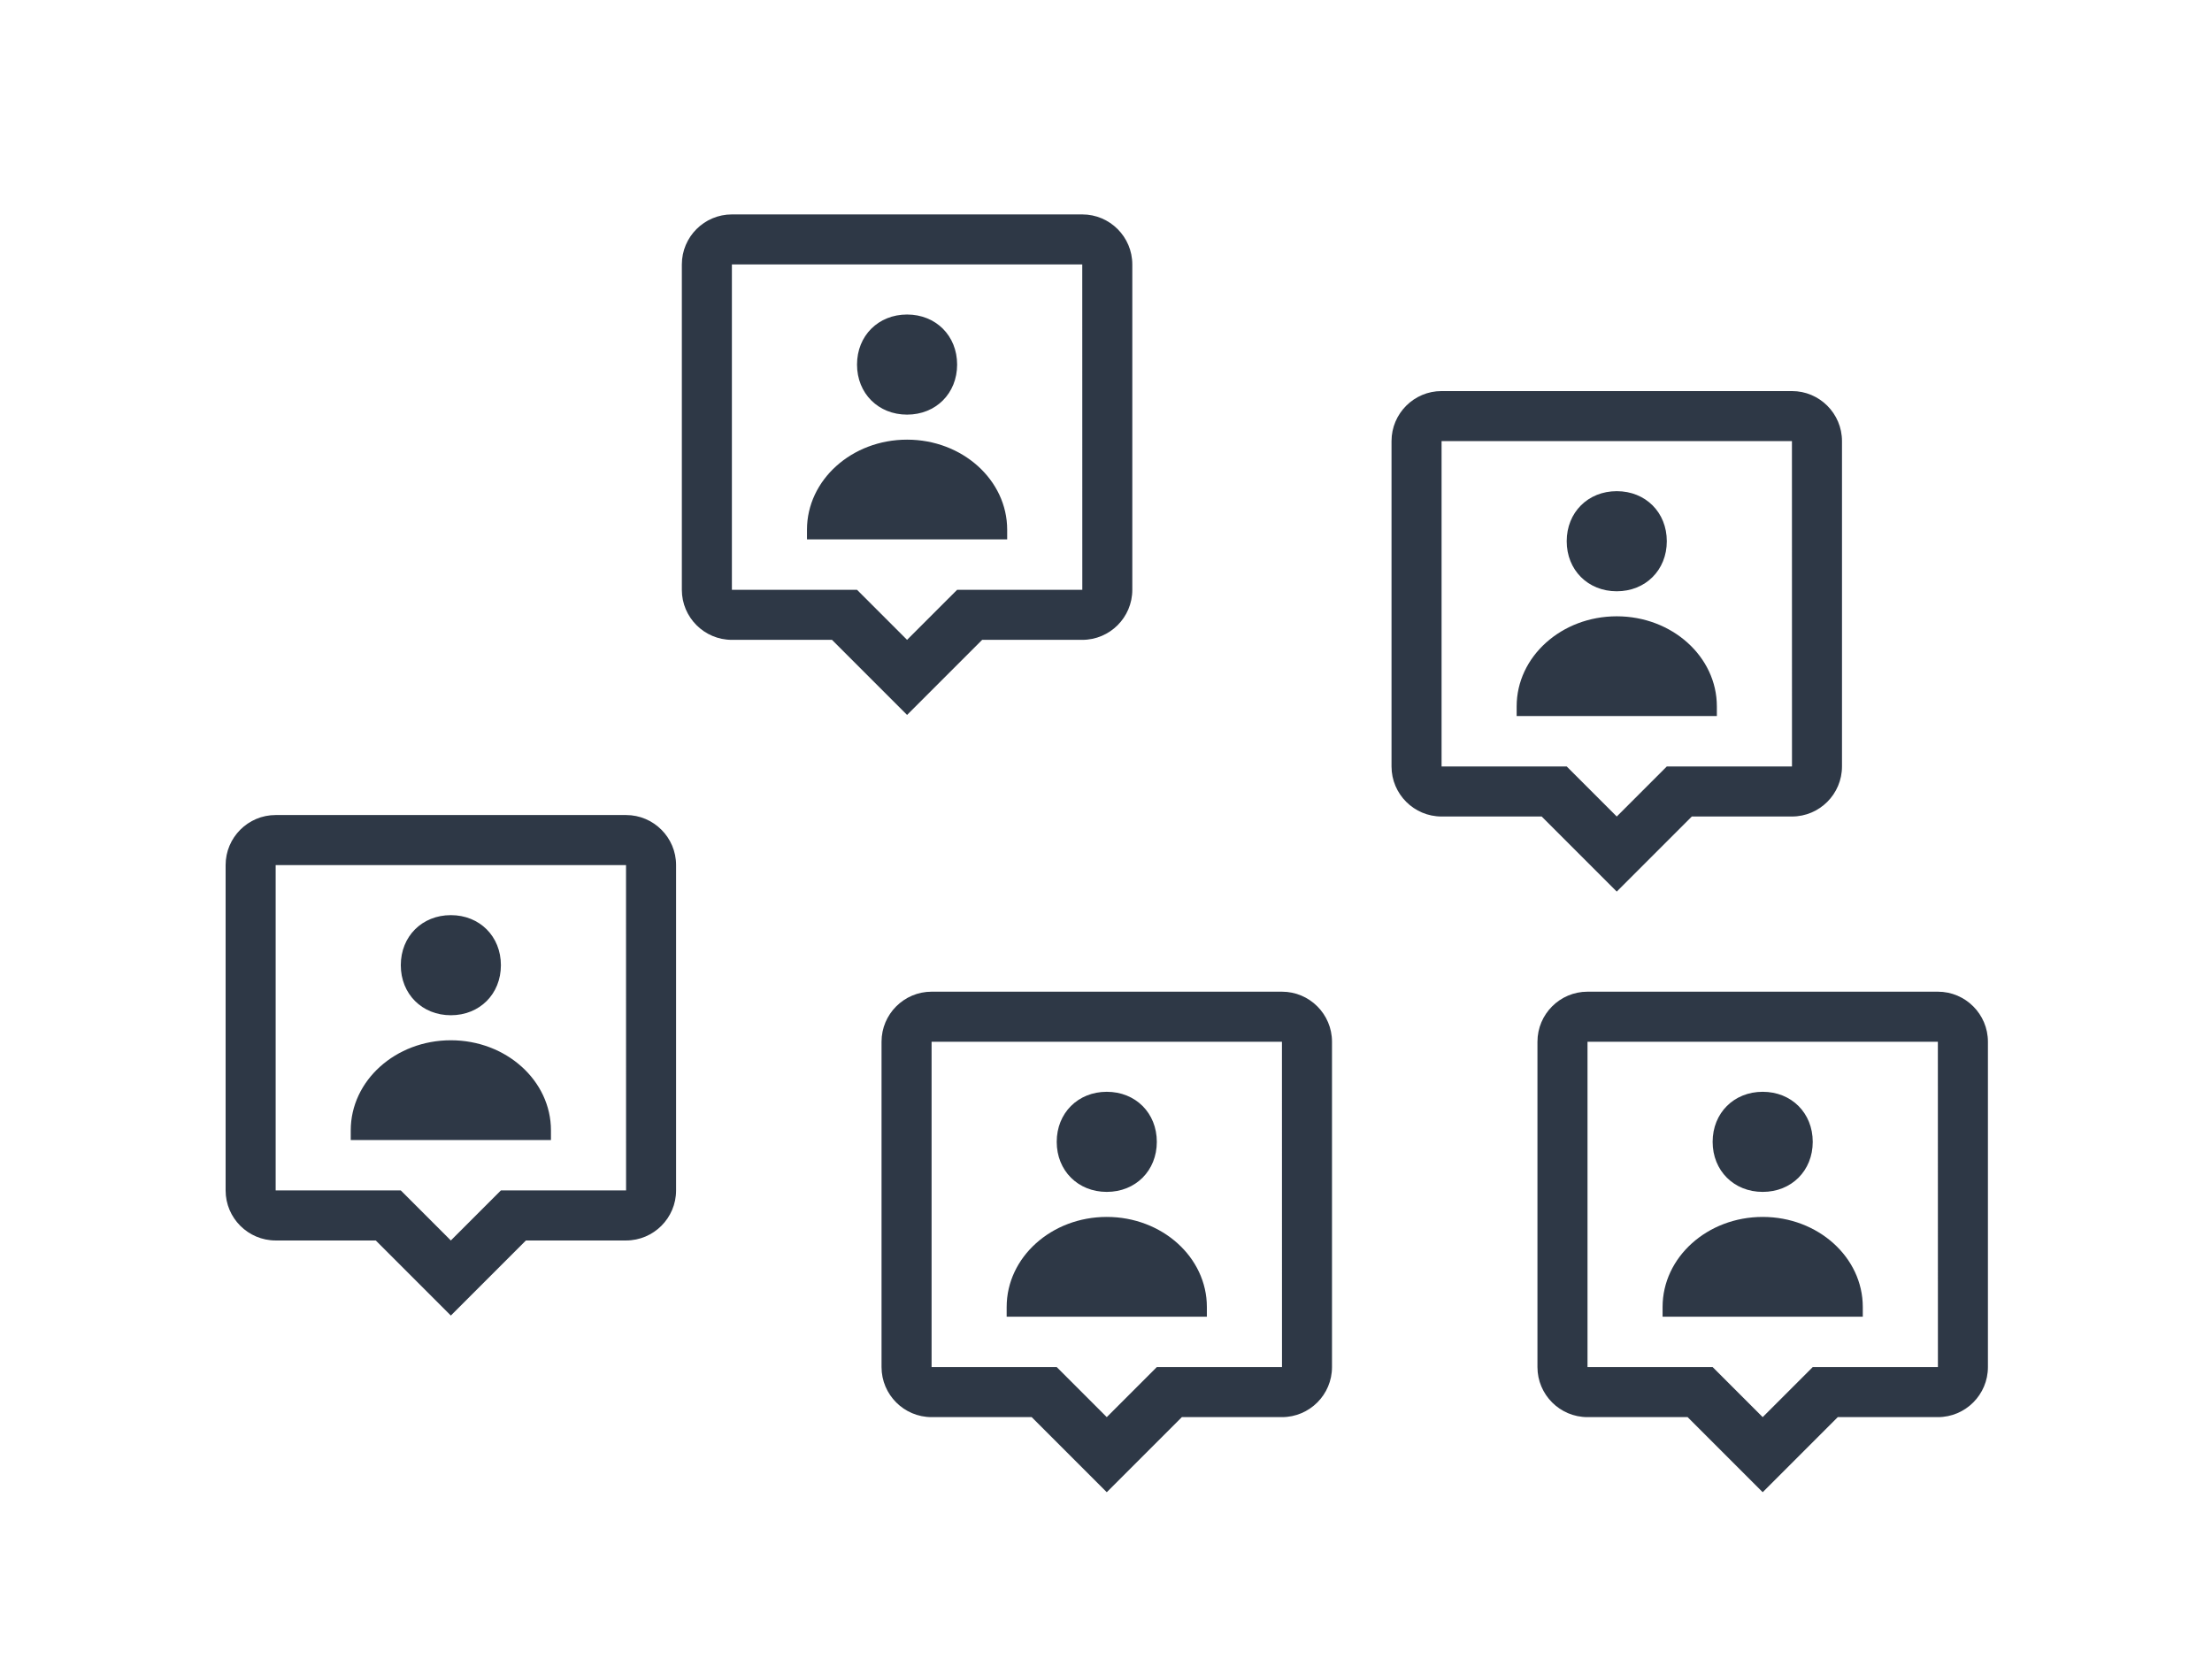
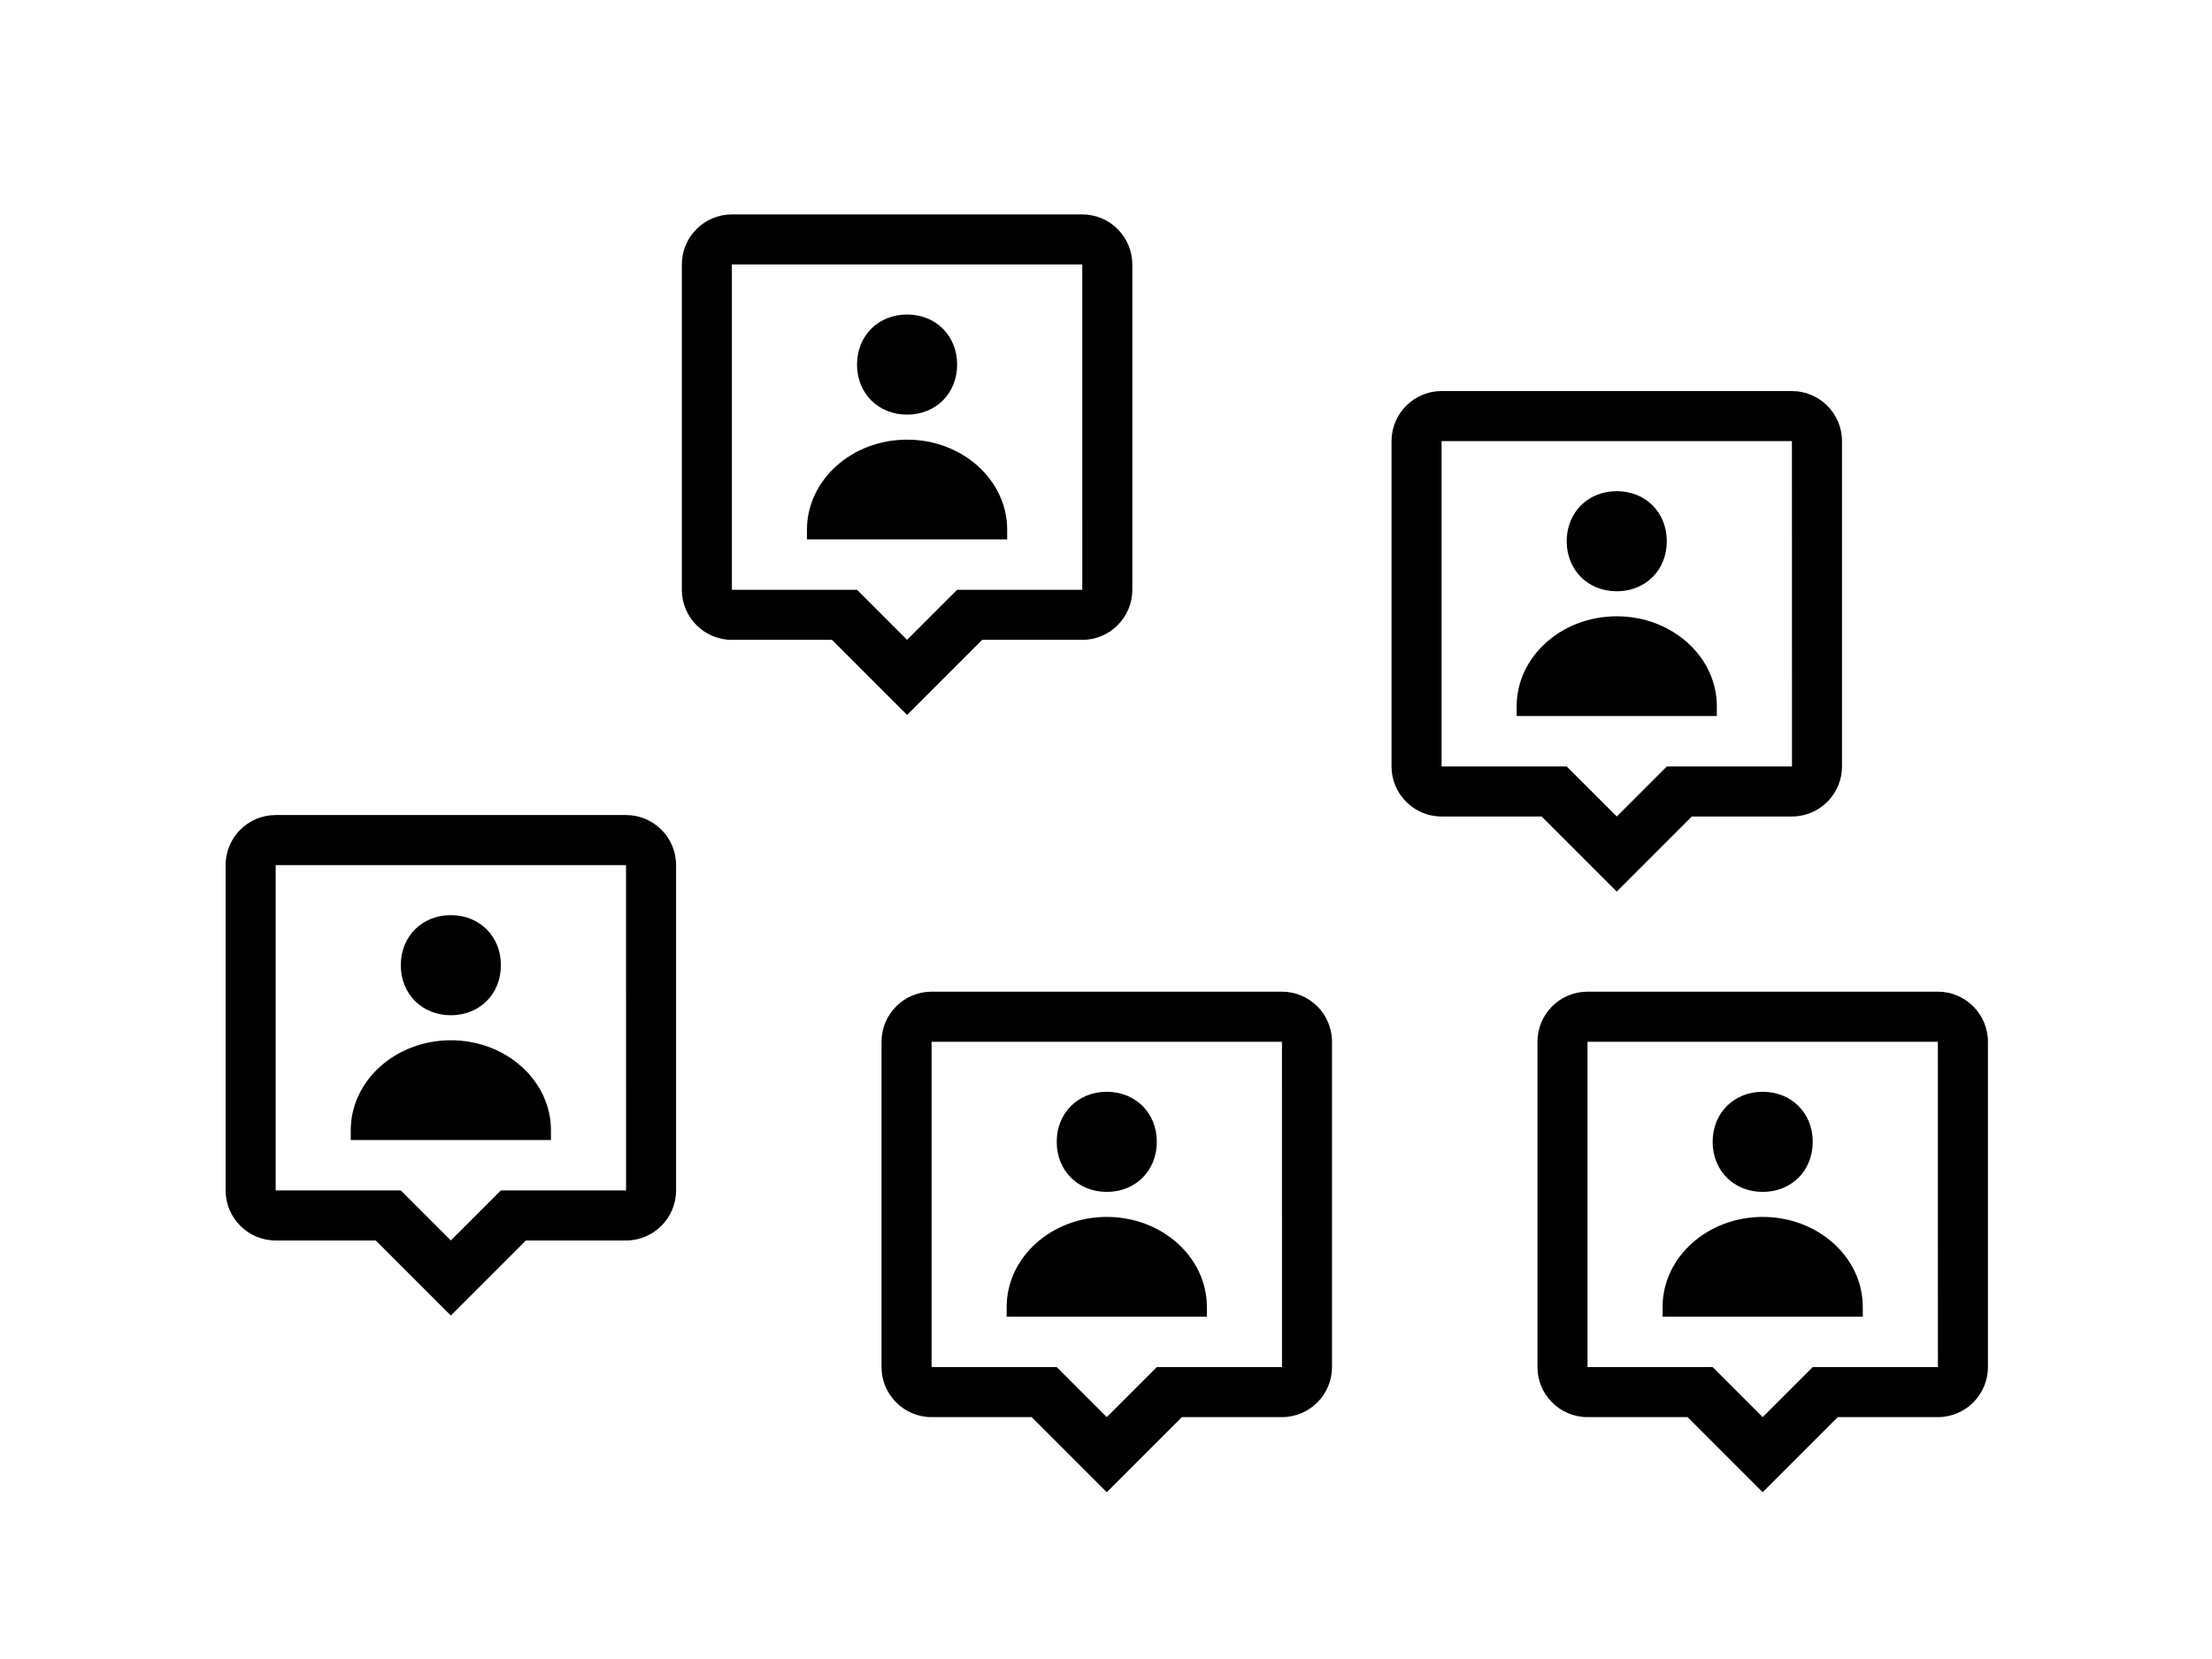
<svg xmlns="http://www.w3.org/2000/svg" version="1.1" width="1440px" height="1080px" viewBox="0 0 1440.0 1080.0">
  <defs>
    <clipPath id="i0">
      <path d="M1440,0 L1440,1080 L0,1080 L0,0 L1440,0 Z" />
    </clipPath>
    <clipPath id="i1">
      <path d="M391,0 L391,391 L0,391 L0,0 L391,0 Z" />
    </clipPath>
    <clipPath id="i2">
      <path d="M260.667,0 C278.636,0 293.25,14.614 293.25,32.583 L293.25,244.375 C293.25,262.345 278.636,276.958 260.667,276.958 L195.5,276.958 L146.625,325.833 L97.75,276.958 L32.583,276.958 C14.614,276.958 0,262.345 0,244.375 L0,32.583 C0,14.614 14.614,0 32.583,0 L260.667,0 Z M260.667,32.583 L32.583,32.583 L32.583,244.375 L114.042,244.375 L146.625,276.958 L179.208,244.375 L260.699,244.375 L260.667,32.583 Z M146.625,146.625 C182.613,146.625 211.792,172.887 211.792,205.275 L211.792,211.564 L81.458,211.564 L81.458,205.275 C81.458,172.887 110.637,146.625 146.625,146.625 Z M146.625,65.167 C165.377,65.167 179.208,78.982 179.208,97.75 C179.208,116.518 165.377,130.333 146.625,130.333 C127.89,130.333 114.042,116.518 114.042,97.75 C114.042,78.982 127.89,65.167 146.625,65.167 Z" />
    </clipPath>
  </defs>
  <rect x="0px" y="0px" width="1440px" height="1080px" fill="#FFFFFF" />
  <g clip-path="url(#i0)">
    <g transform="translate(395.0 107.0)">
      <g clip-path="url(#i1)">
        <g transform="translate(48.875 32.58333)">
          <g clip-path="url(#i2)">
-             <polygon points="0,0 293.25,0 293.25,325.833 0,325.833 0,0" stroke="none" fill="#2E3846" />
+             <polygon points="0,0 293.25,0 293.25,325.833 0,325.833 0,0" stroke="none" fill="#000000" />
          </g>
        </g>
      </g>
    </g>
    <g transform="translate(98.0 498.0)">
      <g clip-path="url(#i1)">
        <g transform="translate(48.875 32.58333)">
          <g clip-path="url(#i2)">
-             <polygon points="0,0 293.25,0 293.25,325.833 0,325.833 0,0" stroke="none" fill="#2E3846" />
+             <polygon points="0,0 293.25,0 293.25,325.833 0,325.833 0,0" stroke="none" fill="#000000" />
          </g>
        </g>
      </g>
    </g>
    <g transform="translate(857.0 222.0)">
      <g clip-path="url(#i1)">
        <g transform="translate(48.875 32.58333)">
          <g clip-path="url(#i2)">
-             <polygon points="0,0 293.25,0 293.25,325.833 0,325.833 0,0" stroke="none" fill="#2E3846" />
+             <polygon points="0,0 293.25,0 293.25,325.833 0,325.833 0,0" stroke="none" fill="#000000" />
          </g>
        </g>
      </g>
    </g>
    <g transform="translate(525.0 613.0)">
      <g clip-path="url(#i1)">
        <g transform="translate(48.875 32.58333)">
          <g clip-path="url(#i2)">
-             <polygon points="0,0 293.25,0 293.25,325.833 0,325.833 0,0" stroke="none" fill="#2E3846" />
+             <polygon points="0,0 293.25,0 293.25,325.833 0,325.833 0,0" stroke="none" fill="#000000" />
          </g>
        </g>
      </g>
    </g>
    <g transform="translate(952.0 613.0)">
      <g clip-path="url(#i1)">
        <g transform="translate(48.875 32.58333)">
          <g clip-path="url(#i2)">
-             <polygon points="0,0 293.25,0 293.25,325.833 0,325.833 0,0" stroke="none" fill="#2E3846" />
+             <polygon points="0,0 293.25,0 293.25,325.833 0,325.833 0,0" stroke="none" fill="#000000" />
          </g>
        </g>
      </g>
    </g>
  </g>
</svg>
